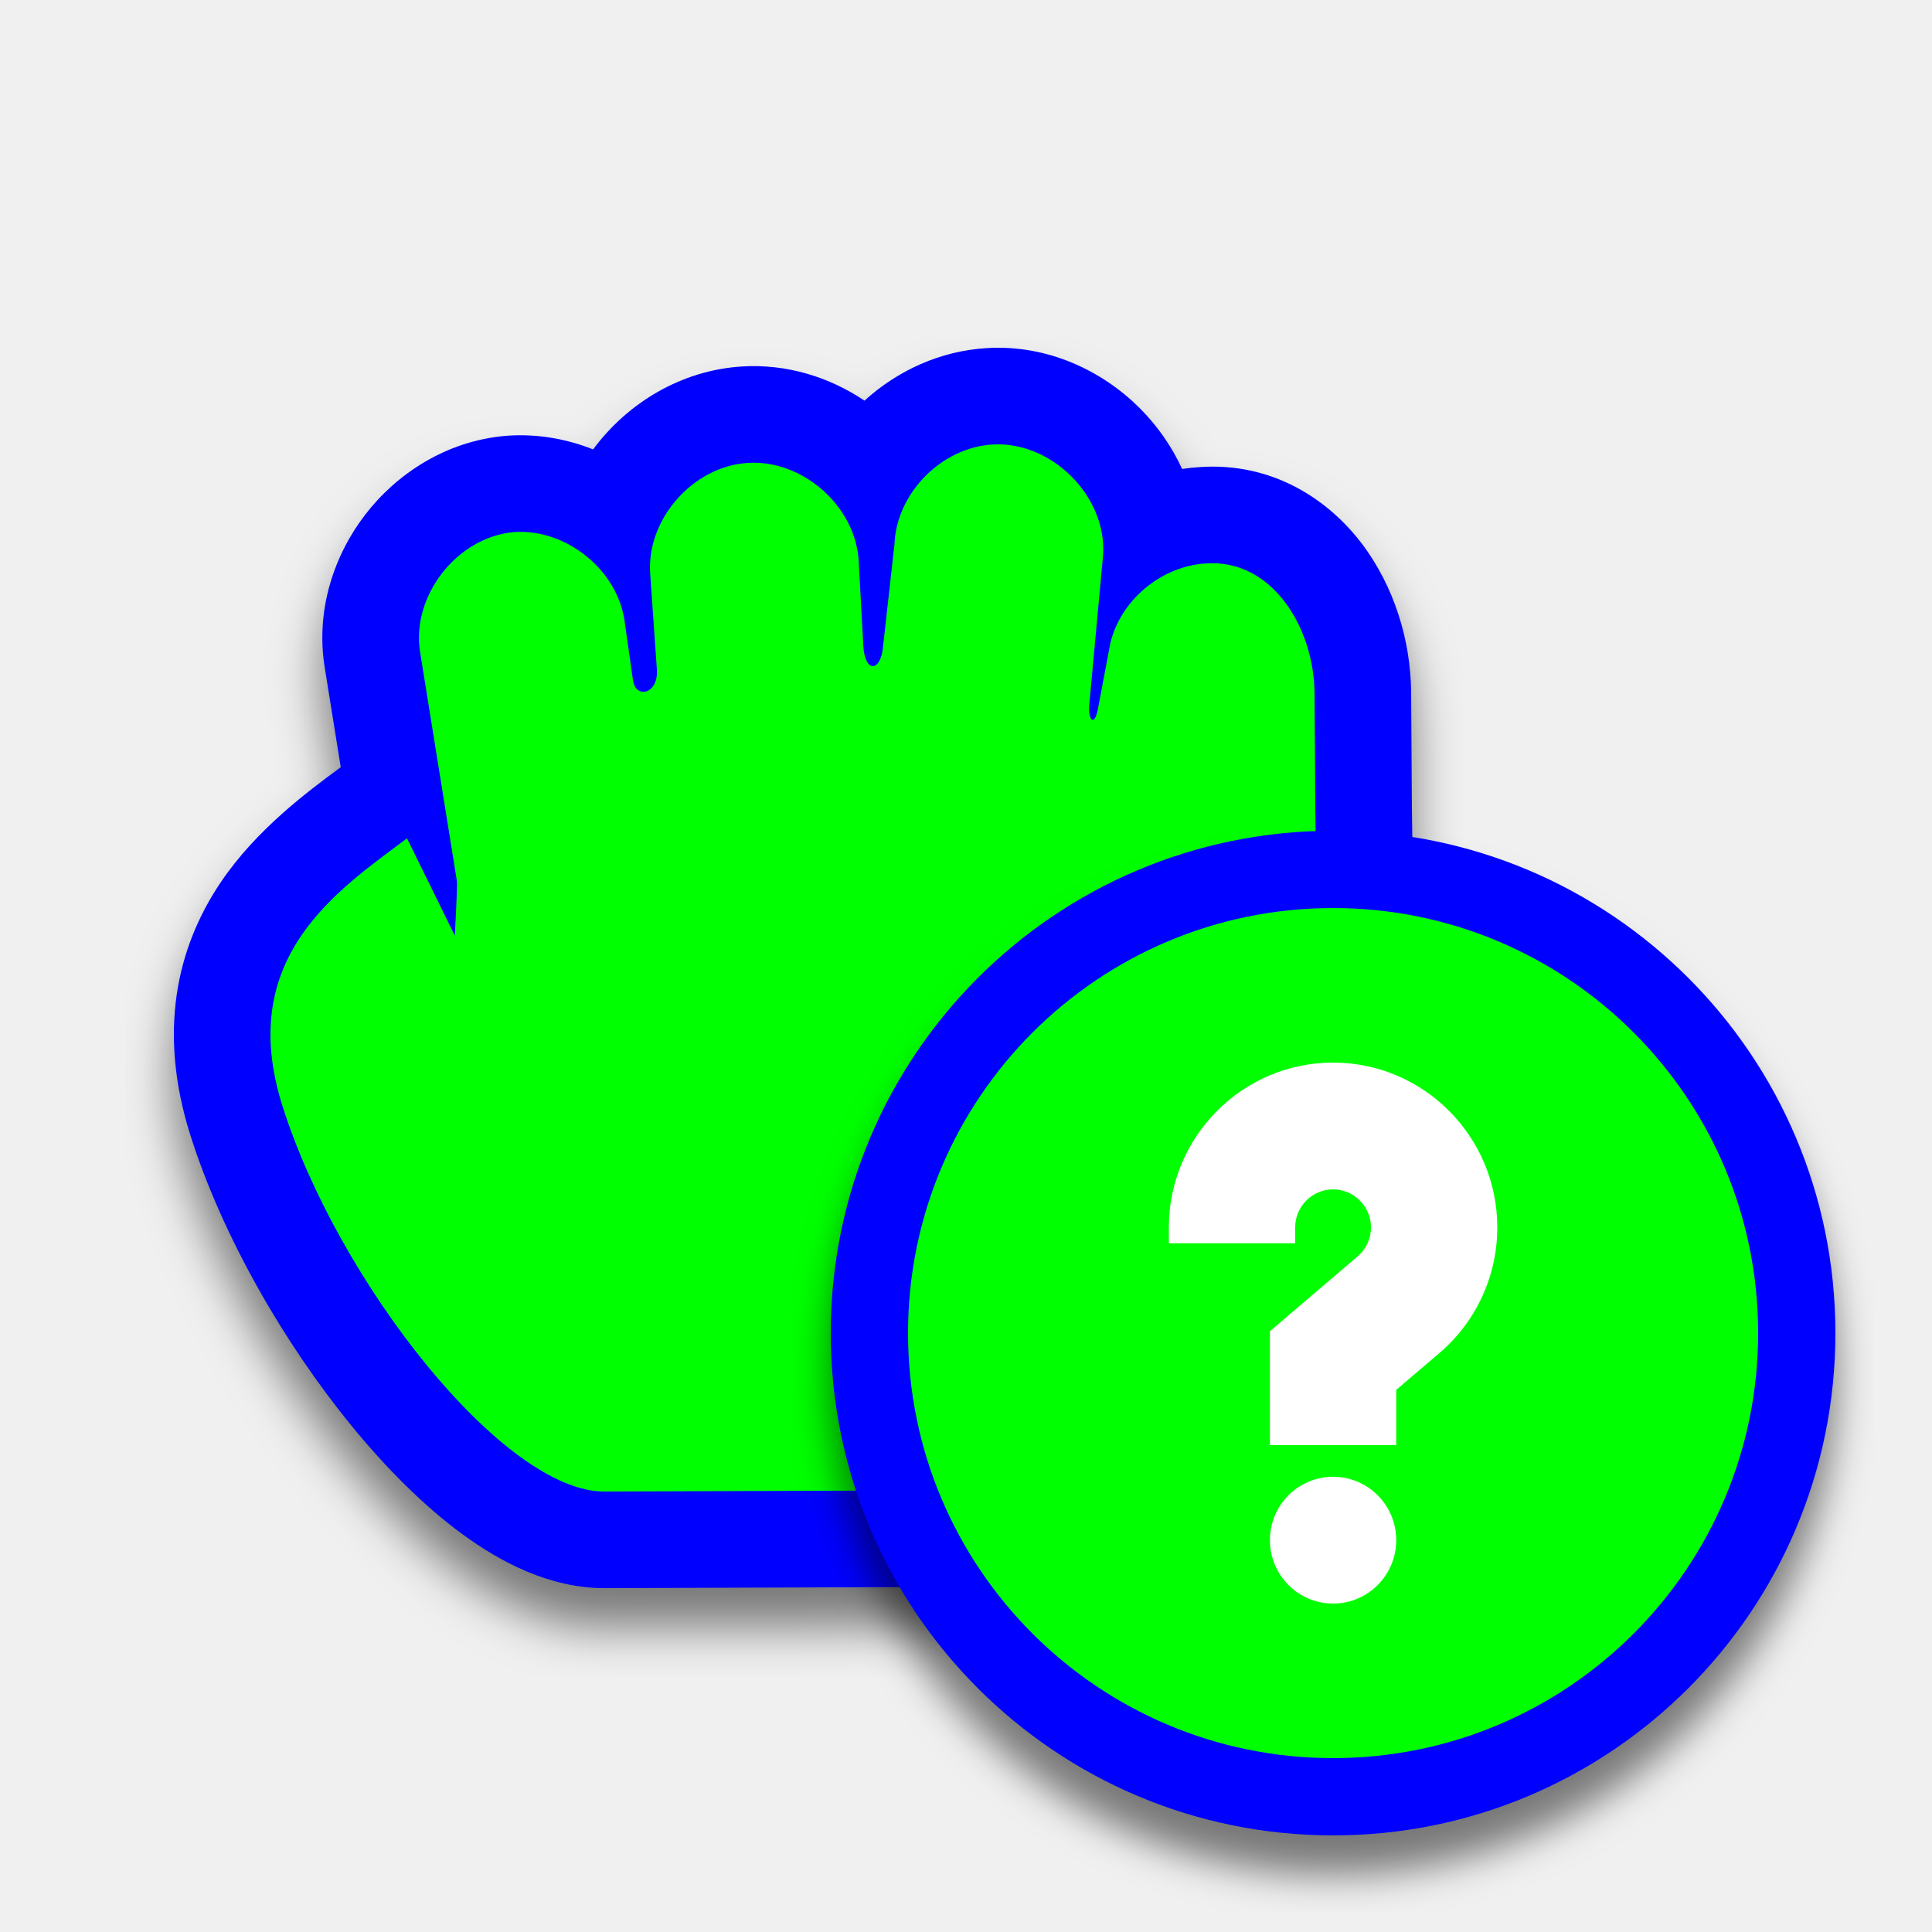
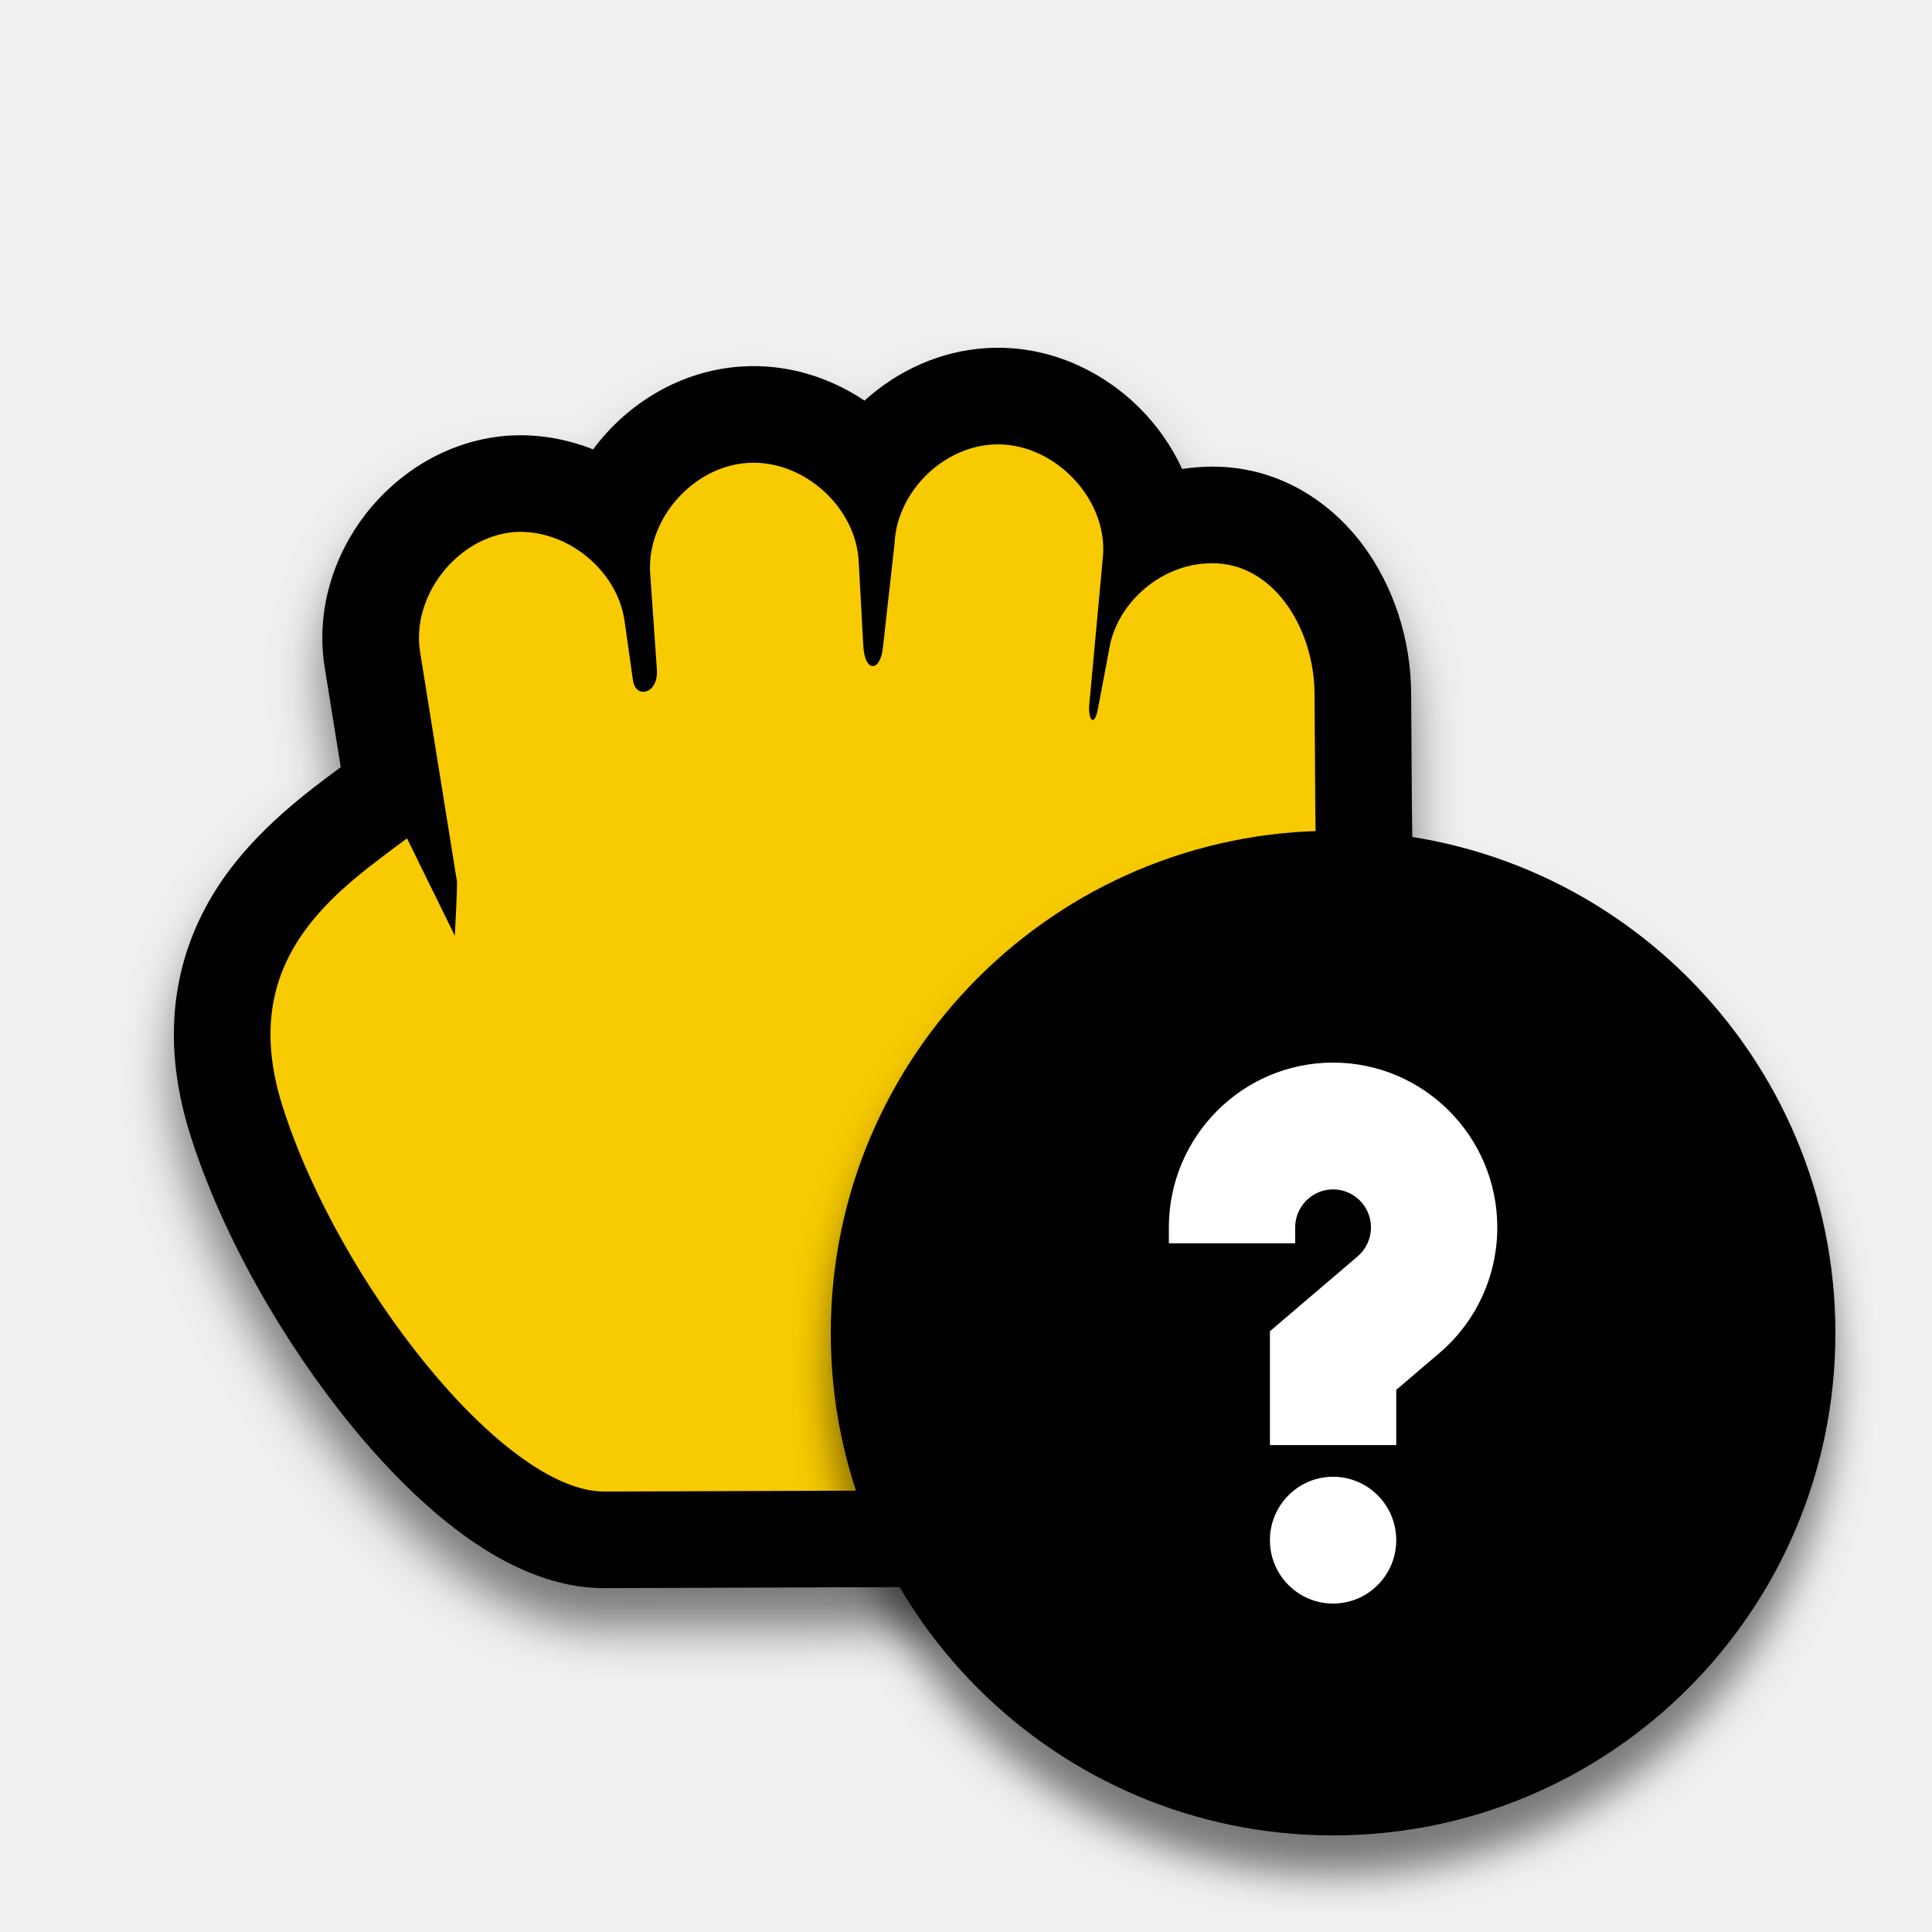
<svg xmlns="http://www.w3.org/2000/svg" width="200" height="200" viewBox="0 0 200 200" fill="none">
  <g filter="url(#filter0_d)">
-     <path d="M61.398 46.523C64.983 41.676 70.573 38.319 76.809 37.938C81.391 37.652 85.82 39.005 89.493 41.475C92.914 38.361 97.329 36.336 102.091 36.039C108.472 35.633 114.125 38.41 117.948 42.215C119.709 43.969 121.257 46.115 122.373 48.547C122.969 48.455 123.572 48.39 124.179 48.353C131.658 47.832 137.458 51.65 140.959 56.256C144.347 60.714 146.045 66.35 146.079 71.699L146.079 71.703L146.159 83.581C146.173 85.629 146.221 87.833 146.272 90.176C146.65 107.423 147.193 132.228 135.369 158.31L132.718 164.158L62.666 164.404L62.649 164.404C56.829 164.436 51.649 161.589 47.858 158.812C43.803 155.842 39.897 151.886 36.388 147.593C29.406 139.051 23.003 127.946 19.696 117.477C16.359 106.911 18.226 98.171 22.872 91.303C26.558 85.854 31.882 81.924 35.152 79.51L35.274 79.419L33.642 69.262C32.606 63.166 34.615 57.416 37.823 53.257C41.046 49.079 46.117 45.676 52.288 45.124L52.372 45.116L52.456 45.11C55.553 44.885 58.6 45.407 61.398 46.523Z" fill="#0000FF" />
+     <path d="M61.398 46.523C64.983 41.676 70.573 38.319 76.809 37.938C81.391 37.652 85.82 39.005 89.493 41.475C92.914 38.361 97.329 36.336 102.091 36.039C108.472 35.633 114.125 38.41 117.948 42.215C119.709 43.969 121.257 46.115 122.373 48.547C122.969 48.455 123.572 48.39 124.179 48.353C131.658 47.832 137.458 51.65 140.959 56.256C144.347 60.714 146.045 66.35 146.079 71.699L146.079 71.703L146.159 83.581C146.173 85.629 146.221 87.833 146.272 90.176C146.65 107.423 147.193 132.228 135.369 158.31L132.718 164.158L62.666 164.404L62.649 164.404C56.829 164.436 51.649 161.589 47.858 158.812C43.803 155.842 39.897 151.886 36.388 147.593C29.406 139.051 23.003 127.946 19.696 117.477C16.359 106.911 18.226 98.171 22.872 91.303C26.558 85.854 31.882 81.924 35.152 79.51L35.274 79.419L33.642 69.262C32.606 63.166 34.615 57.416 37.823 53.257C41.046 49.079 46.117 45.676 52.288 45.124L52.372 45.116L52.456 45.11C55.553 44.885 58.6 45.407 61.398 46.523Z" fill="#000000" />
  </g>
-   <path d="M77.426 47.919C71.769 48.261 66.939 53.709 67.303 59.338L68.001 69.317C68.177 71.854 65.802 72.384 65.526 70.437L64.652 64.264C63.878 58.946 58.564 54.693 53.179 55.084C47.255 55.614 42.492 61.789 43.507 67.623L47.306 91.261C47.342 92.171 47.081 96.859 47.081 96.859L42.132 86.783C34.903 92.202 24.388 99.133 29.232 114.465C34.964 132.611 52.106 154.472 62.602 154.405L126.262 154.181C138.579 127.009 136.28 101.63 136.159 83.648L136.079 71.766C136.036 64.958 131.653 57.828 124.832 58.331C120.218 58.594 115.986 62.136 114.934 66.616L113.664 73.348C113.286 75.355 112.614 74.53 112.765 72.9L114.192 57.439C114.586 51.361 108.825 45.627 102.719 46.019C97.441 46.344 92.808 51.059 92.597 56.319L91.395 67.079C91.114 69.592 89.523 69.654 89.37 66.855L88.898 58.219C88.67 52.512 83.153 47.558 77.426 47.919Z" fill="#00FF00">
+   <path d="M77.426 47.919C71.769 48.261 66.939 53.709 67.303 59.338L68.001 69.317C68.177 71.854 65.802 72.384 65.526 70.437L64.652 64.264C63.878 58.946 58.564 54.693 53.179 55.084C47.255 55.614 42.492 61.789 43.507 67.623L47.306 91.261C47.342 92.171 47.081 96.859 47.081 96.859L42.132 86.783C34.903 92.202 24.388 99.133 29.232 114.465C34.964 132.611 52.106 154.472 62.602 154.405L126.262 154.181C138.579 127.009 136.28 101.63 136.159 83.648L136.079 71.766C136.036 64.958 131.653 57.828 124.832 58.331C120.218 58.594 115.986 62.136 114.934 66.616L113.664 73.348C113.286 75.355 112.614 74.53 112.765 72.9L114.192 57.439C114.586 51.361 108.825 45.627 102.719 46.019C97.441 46.344 92.808 51.059 92.597 56.319L91.395 67.079C91.114 69.592 89.523 69.654 89.37 66.855L88.898 58.219C88.67 52.512 83.153 47.558 77.426 47.919Z" fill="#F8CA01">
    <animate attributeName="fill" values="#F8CA01;#F47F02;#F65054;#884FF9;#2590F9;#0FC584;#F8CA01" dur="1.5s" repeatCount="1" />
  </path>
  <g filter="url(#filter1_d)">
-     <path d="M190 138C190 166.719 166.719 190 138 190C109.281 190 86 166.719 86 138C86 109.281 109.281 86 138 86C166.719 86 190 109.281 190 138Z" fill="#0000FF" />
-     <path d="M182 138C182 162.301 162.301 182 138 182C113.699 182 94 162.301 94 138C94 113.699 113.699 94 138 94C162.301 94 182 113.699 182 138Z" fill="#00FF00" />
+     <path d="M190 138C190 166.719 166.719 190 138 190C109.281 190 86 166.719 86 138C86 109.281 109.281 86 138 86C166.719 86 190 109.281 190 138Z" fill="#000000" />
+     <path d="M182 138C182 162.301 162.301 182 138 182C113.699 182 94 162.301 94 138C94 113.699 113.699 94 138 94C162.301 94 182 113.699 182 138Z" fill="#000000" />
    <path d="M138 166C141.611 166 144.538 163.062 144.538 159.438C144.538 155.813 141.611 152.875 138 152.875C134.389 152.875 131.462 155.813 131.462 159.438C131.462 163.062 134.389 166 138 166Z" fill="white" />
    <path d="M138 110C128.626 110 121 117.654 121 127.062V128.703H134.077V127.062C134.077 124.891 135.837 123.125 138 123.125C140.163 123.125 141.923 124.891 141.923 127.062C141.923 128.219 141.417 129.315 140.535 130.067L131.462 137.809V149.594H144.538V143.878L149.004 140.068C152.814 136.818 155 132.078 155 127.062C155 117.654 147.374 110 138 110Z" fill="white" />
  </g>
  <defs>
    <filter id="filter0_d" x="13.001" y="34.999" width="138.419" height="138.405" filterUnits="userSpaceOnUse" color-interpolation-filters="sRGB">
      <feFlood flood-opacity="0" result="BackgroundImageFix" />
      <feColorMatrix in="SourceAlpha" type="matrix" values="0 0 0 0 0 0 0 0 0 0 0 0 0 0 0 0 0 0 127 0" />
      <feOffset dy="4" />
      <feGaussianBlur stdDeviation="2.5" />
      <feColorMatrix type="matrix" values="0 0 0 0 0 0 0 0 0 0 0 0 0 0 0 0 0 0 0.5 0" />
      <feBlend mode="normal" in2="BackgroundImageFix" result="effect1_dropShadow" />
      <feBlend mode="normal" in="SourceGraphic" in2="effect1_dropShadow" result="shape" />
    </filter>
    <filter id="filter1_d" x="82" y="86" width="112" height="112" filterUnits="userSpaceOnUse" color-interpolation-filters="sRGB">
      <feFlood flood-opacity="0" result="BackgroundImageFix" />
      <feColorMatrix in="SourceAlpha" type="matrix" values="0 0 0 0 0 0 0 0 0 0 0 0 0 0 0 0 0 0 127 0" />
      <feOffset dy="4" />
      <feGaussianBlur stdDeviation="2" />
      <feColorMatrix type="matrix" values="0 0 0 0 0 0 0 0 0 0 0 0 0 0 0 0 0 0 0.5 0" />
      <feBlend mode="normal" in2="BackgroundImageFix" result="effect1_dropShadow" />
      <feBlend mode="normal" in="SourceGraphic" in2="effect1_dropShadow" result="shape" />
    </filter>
  </defs>
</svg>
